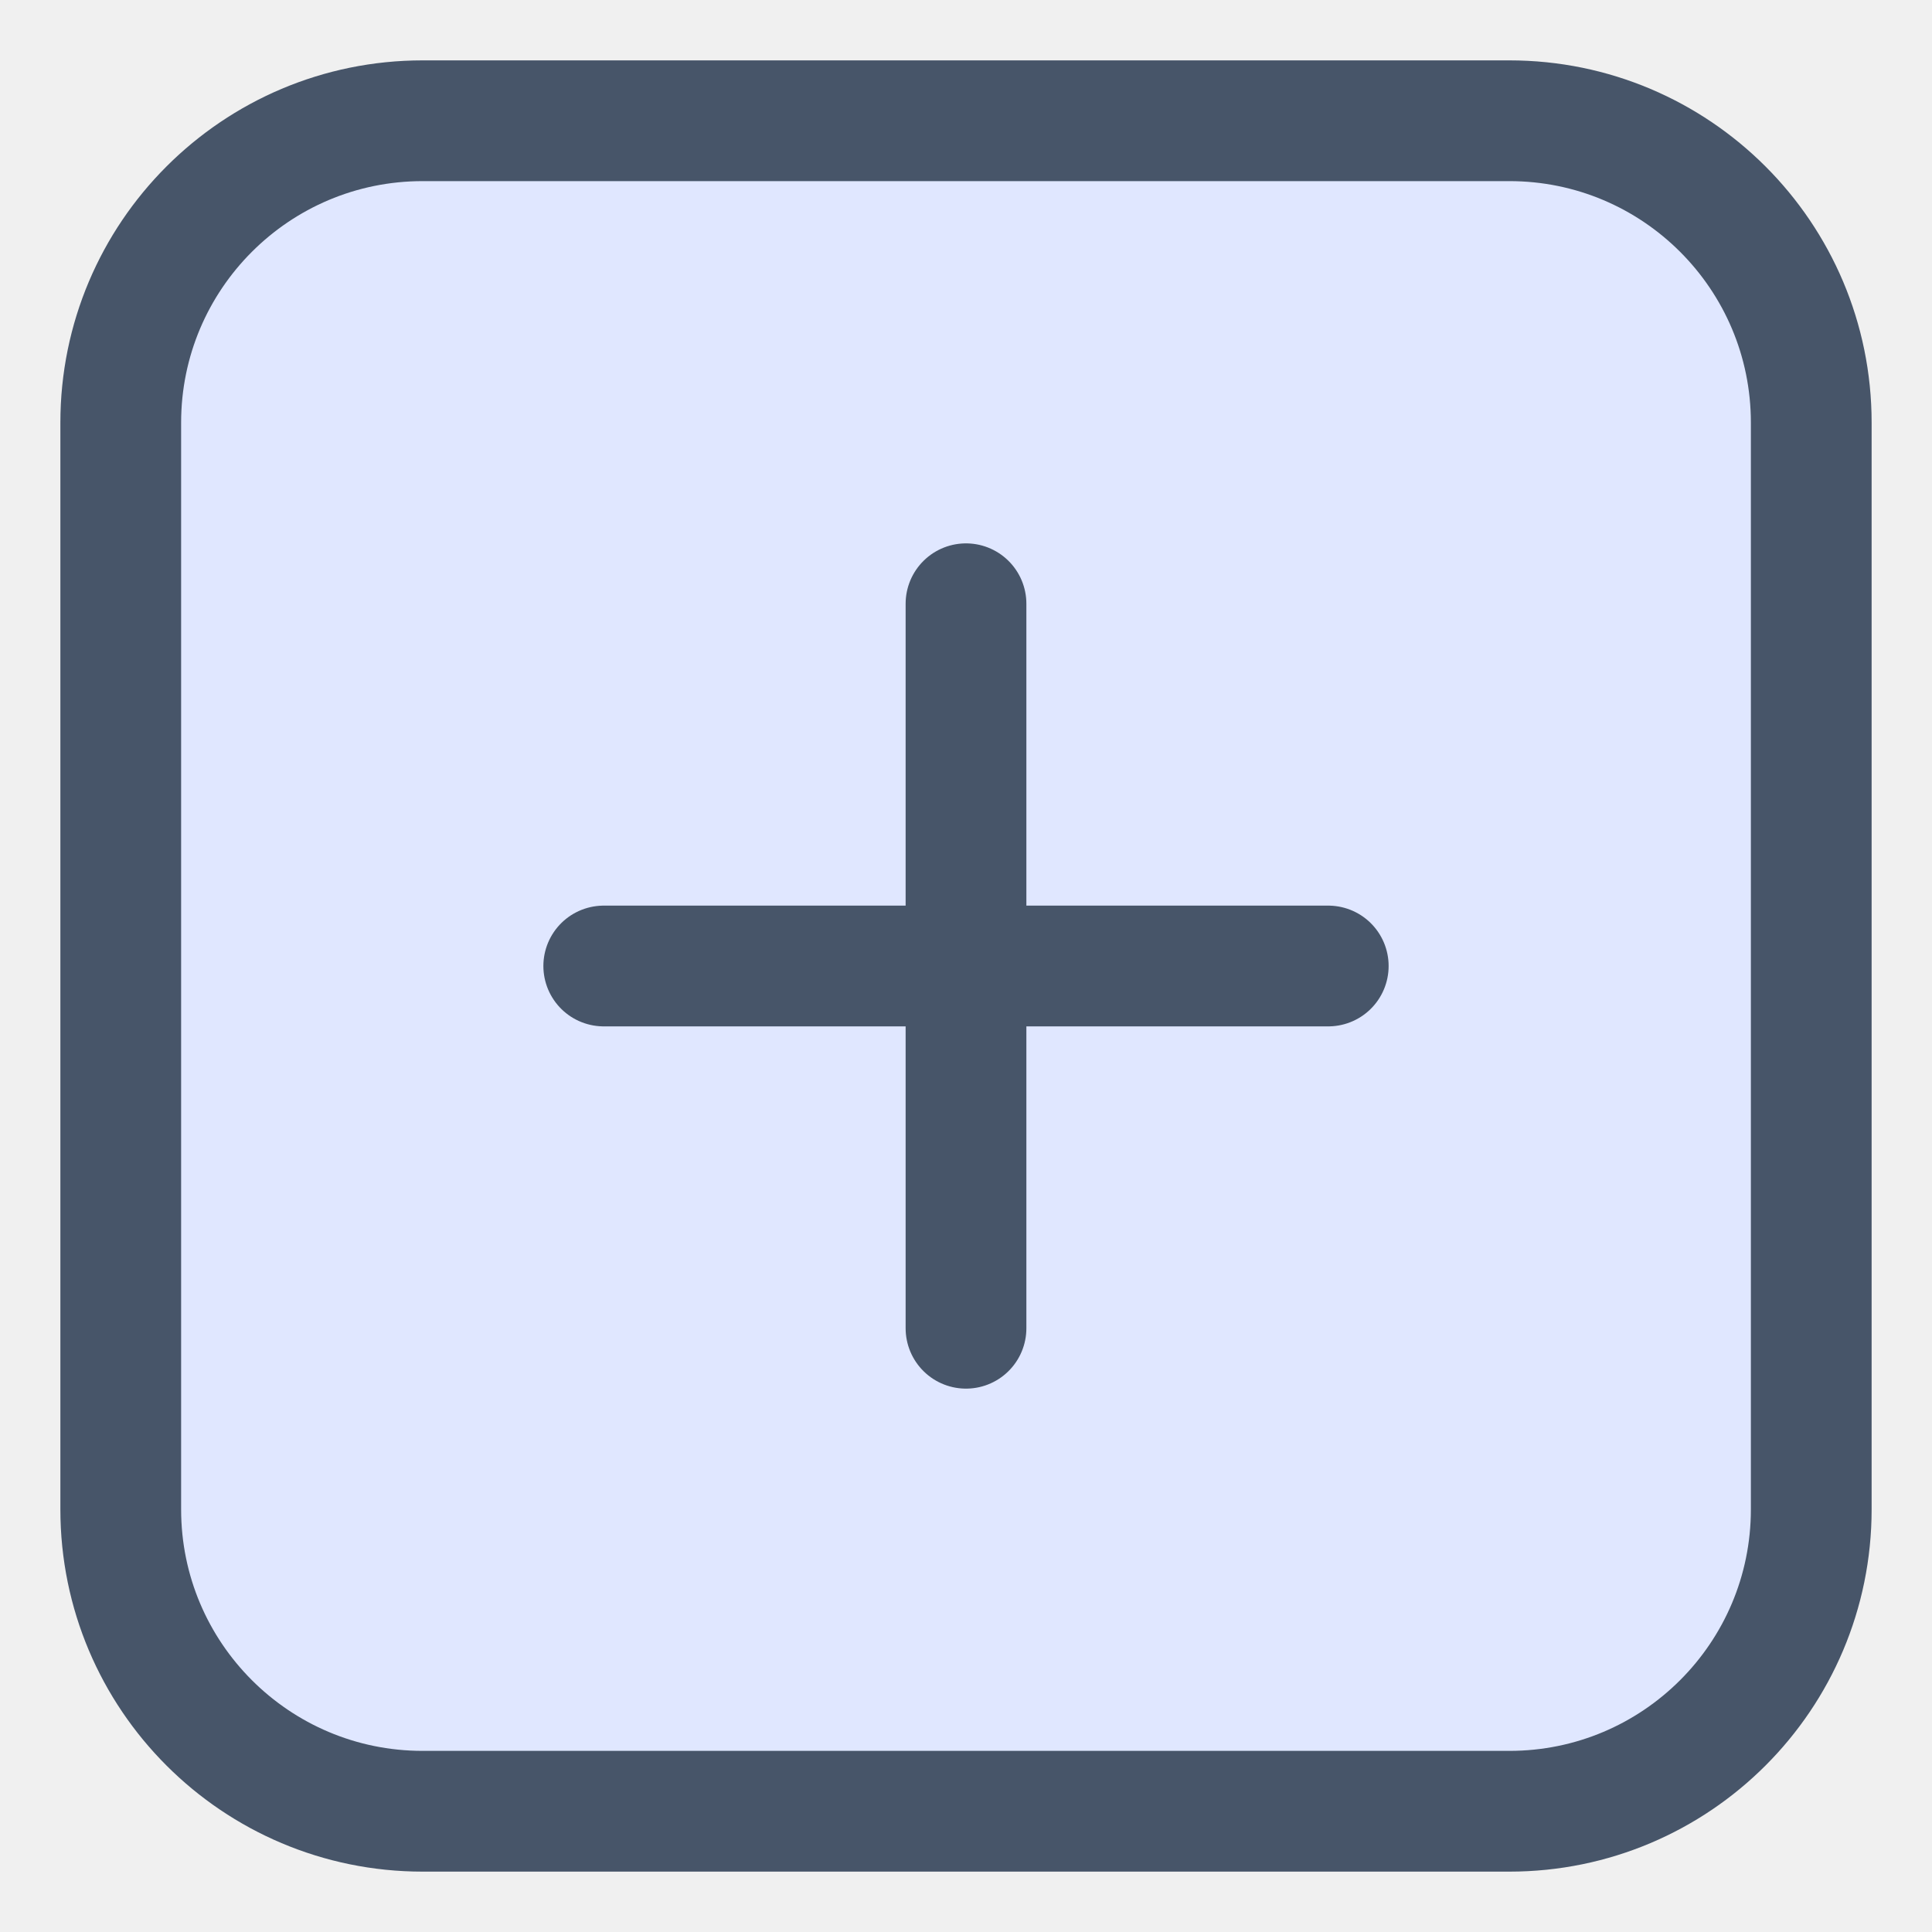
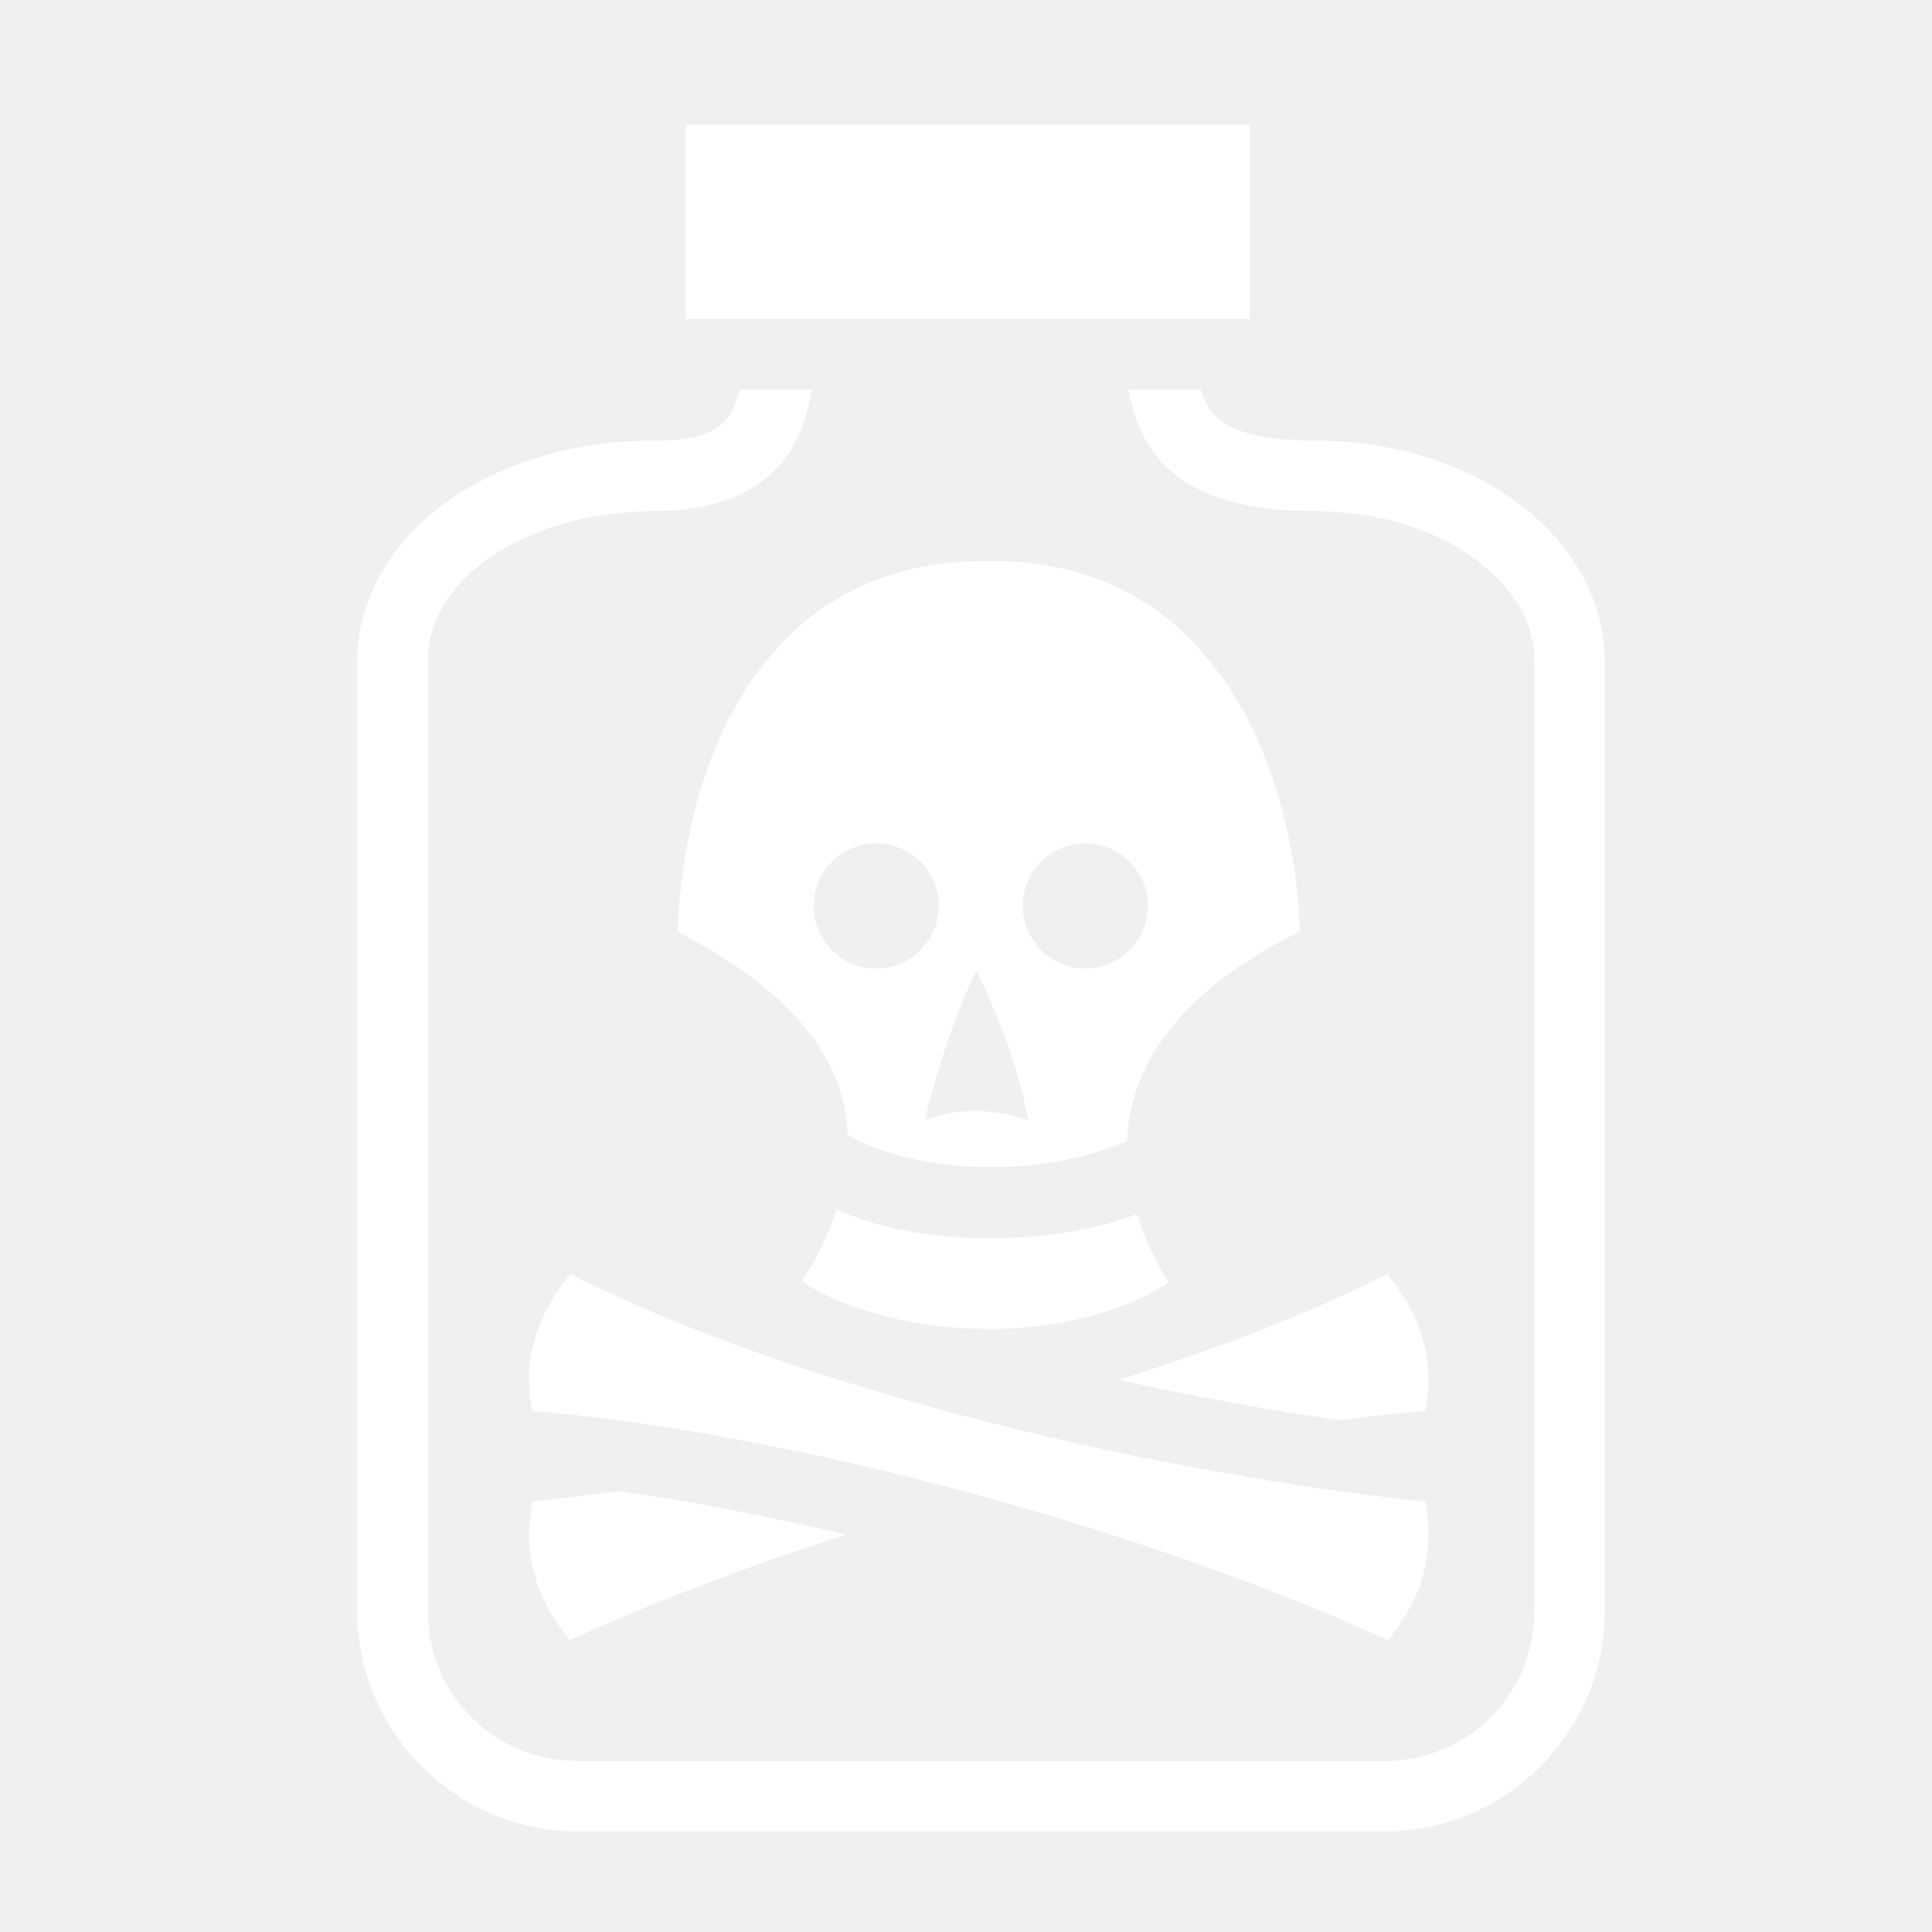
- <svg xmlns="http://www.w3.org/2000/svg" viewBox="0 0 64 64" role="img" aria-label="inventory icon" width="64" height="64">
-   <rect x="4" y="4" width="56" height="56" rx="10" fill="#e0e7ff" stroke="#475569" stroke-width="4" />
-   <path d="M20 32h24M32 20v24" stroke="#475569" stroke-width="4" stroke-linecap="round" />
+ <svg xmlns="http://www.w3.org/2000/svg" viewBox="0 0 512 512" style="height: 512px; width: 512px;">
+   <g class="" transform="translate(0,0)" style="">
+     <path d="M181.78 33v51.53h149.407V33H181.78zm14.19 70.22c-.66 2.9-1.554 5.263-2.75 6.936-2.684 3.75-7.033 6.594-19.5 6.594-21.54 0-40.804 5.862-55.157 16.094-14.353 10.232-23.907 25.398-23.907 42.5V426.75c0 32.34 26.255 58.625 58.594 58.625h213.47c32.338 0 58.592-26.286 58.592-58.625V175.344c0-17.102-9.527-32.2-23.593-42.438-14.067-10.237-32.83-16.156-53.44-16.156-16.69 0-23.62-3.488-26.874-7.188-1.41-1.604-2.43-3.698-3.156-6.343h-19.125c1.073 6.658 3.37 13.137 8.25 18.686 8.11 9.223 21.523 13.53 40.906 13.53 16.978 0 32.056 5.008 42.44 12.564 10.38 7.556 15.905 17.1 15.905 27.344V426.75c0 22.355-17.55 39.938-39.906 39.938H153.25c-22.355 0-39.906-17.583-39.906-39.938V175.344c0-10.245 5.455-19.72 16.062-27.28 10.607-7.563 26.22-12.626 44.313-12.626 15.962 0 28.056-5.142 34.686-14.407 3.904-5.455 5.733-11.545 6.625-17.81h-19.06zm66.093 45.405c-30.545 0-50.062 12.865-63.282 32.313-12.295 18.09-18.387 42.315-19.186 66.062 25.033 12.795 39.555 27.632 43.844 44.97a46.033 46.033 0 0 1 1.312 8.905c9.01 5.134 23.22 8.44 37.813 8.438 12.935-.002 26.08-2.538 36.093-6.875a49.361 49.361 0 0 1 1.47-10c4.486-17.583 19.028-33.2 44.405-45.563-.838-22.46-6.793-46.595-19-64.938-13.2-19.84-32.745-33.312-63.467-33.312zM232.188 223.5c9.157 0 16.593 7.405 16.593 16.563 0 9.157-7.435 16.593-16.593 16.593-9.157 0-16.562-7.436-16.562-16.594 0-9.157 7.405-16.562 16.563-16.562zm55.437 0c9.158 0 16.594 7.405 16.594 16.563 0 9.157-7.438 16.593-16.595 16.593-9.158 0-16.563-7.436-16.563-16.594 0-9.157 7.405-16.562 16.563-16.562zm-28.844 33.594c6.275 13.248 11.25 26.503 13.72 39.75-9.148-3.022-18.29-3.426-27.438 0 3.34-13.25 7.352-26.504 13.72-39.75zm-37.03 63.47c-2.136 6.42-5.285 12.778-9.188 19.03 11.93 7.99 31.58 12.81 50.875 12.594 18.97-.214 36.878-5.57 46.22-12.407-3.55-5.764-6.412-11.8-8.344-18-11.947 4.416-25.424 6.375-38.75 6.376-14.447.002-28.77-2.222-40.813-7.594zm-70.656 17.06c-8.9 11.268-12.694 22.493-10.03 36.313 68.925 5.54 164.194 31.92 226.686 60.75 9.16-11.166 12.518-22.67 9.97-36.78-67.77-6.867-164.135-28.736-226.626-60.282zm216.594 0c-20.79 10.496-45.326 19.907-71.313 28.063 20.298 4.434 40.253 8.04 58.72 10.688 7.782-1.026 15.357-1.853 22.624-2.438 2.66-13.82-1.133-25.045-10.033-36.312zm-203.75 57.532a652.132 652.132 0 0 1-22.875 2.75c-2.55 14.11.81 25.615 9.968 36.78 21.375-9.86 46.575-19.447 73.25-27.998-20.87-4.912-41.385-8.868-60.343-11.532z" fill="#ffffff" fill-opacity="1" />
+   </g>
</svg>
